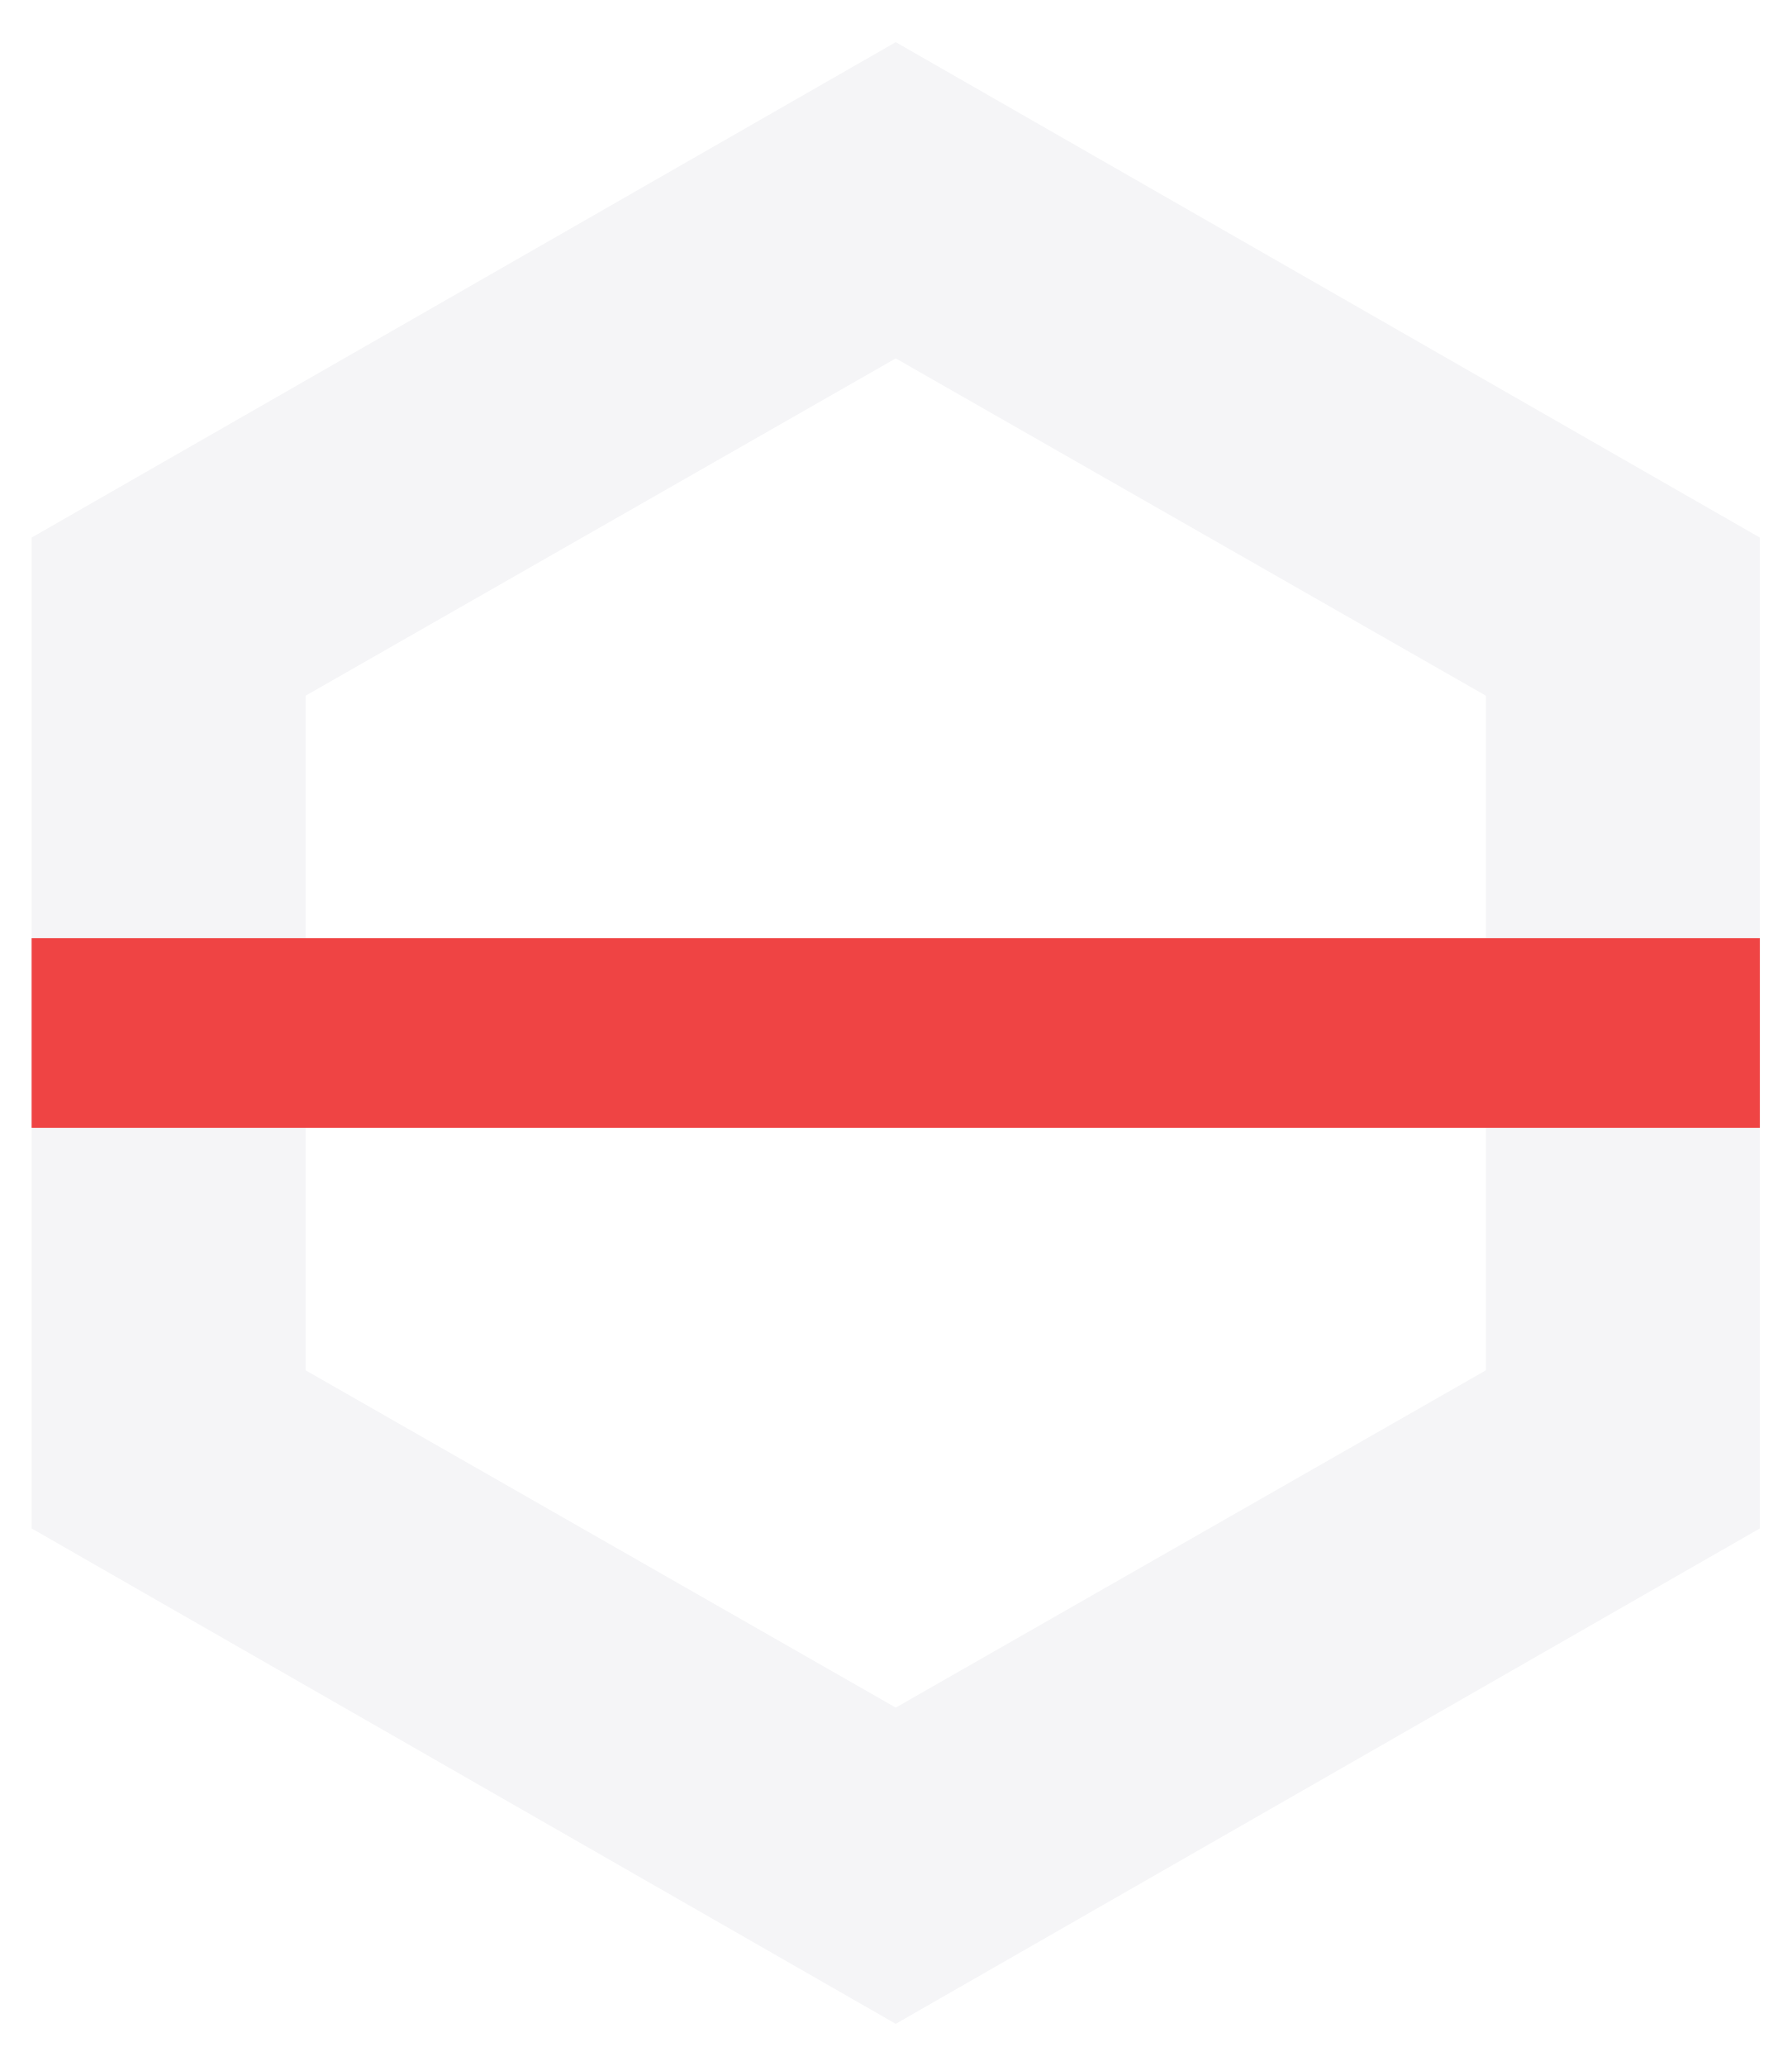
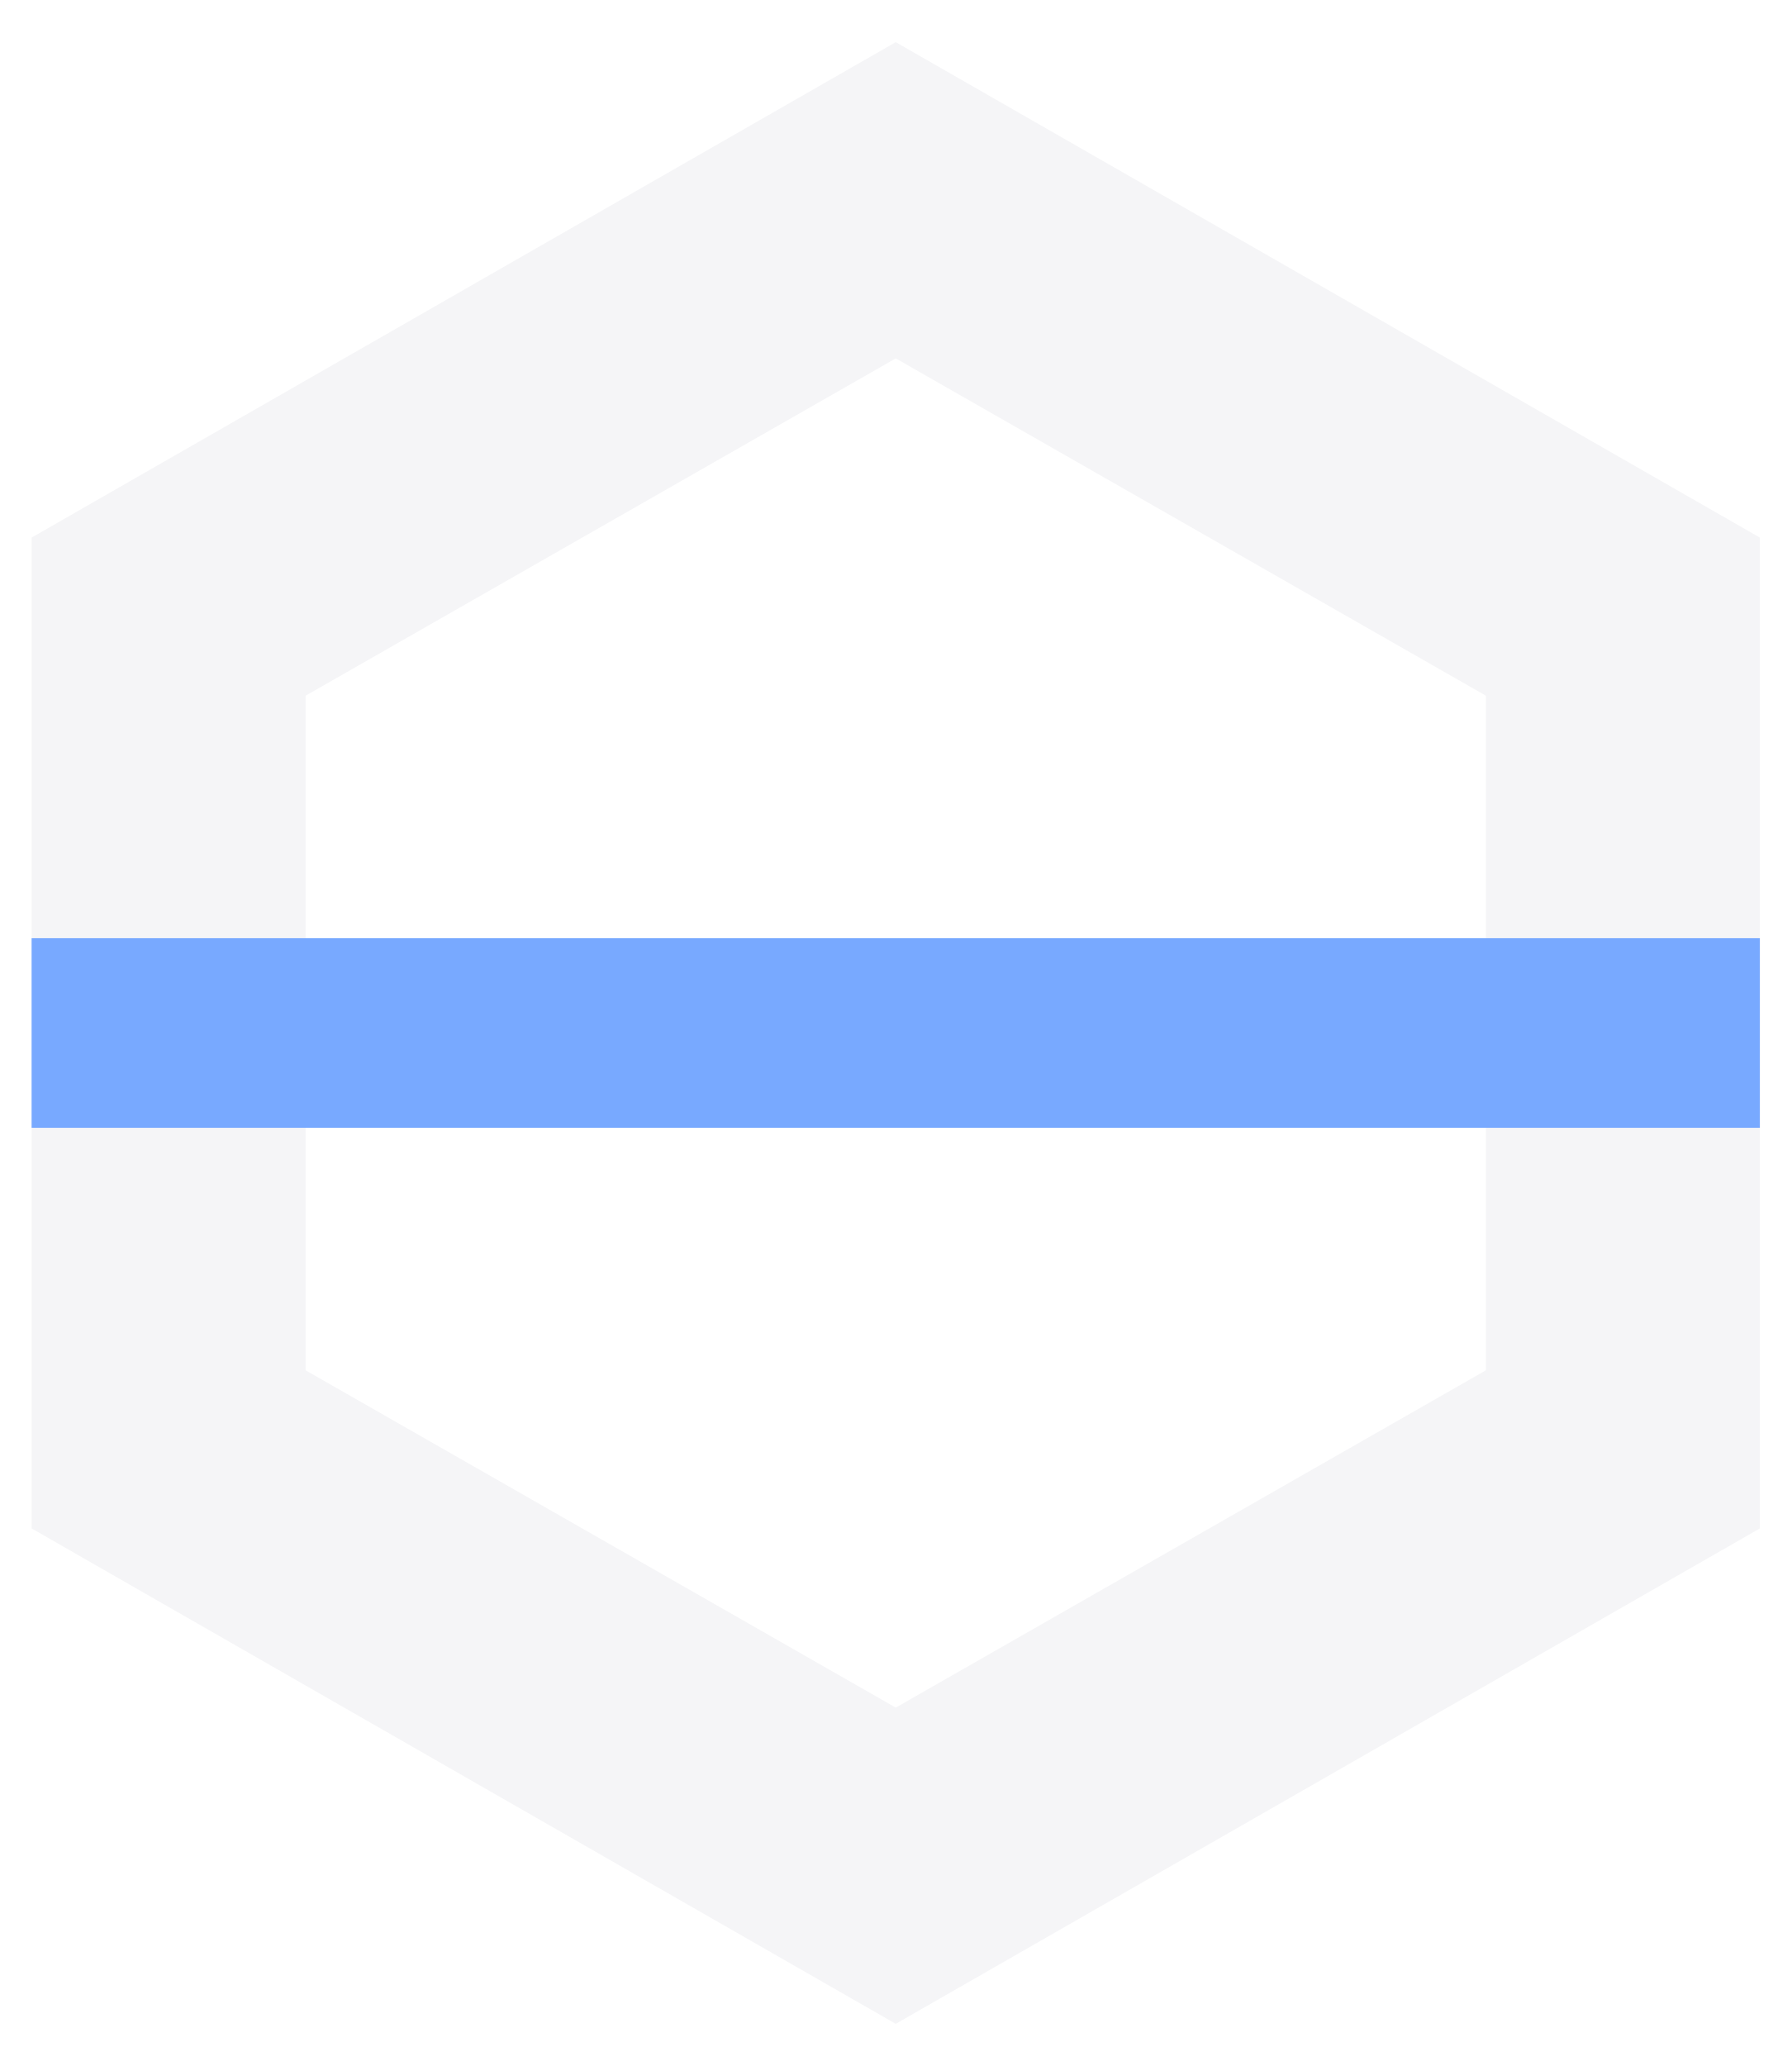
<svg xmlns="http://www.w3.org/2000/svg" viewBox="60 42 170 196">
  <path fill="#F5F5F7" fill-rule="evenodd" d="M145,46 L227,93 L227,187 L145,234 L63,187 L63,93 Z M145,76 L201,108 L201,172 L145,204 L89,172 L89,108 Z" />
-   <rect x="63" y="131" width="164" height="18" fill="#EF4444" />
+   <rect x="63" y="131" width="164" height="18" fill="#78A9FF" />
</svg>
